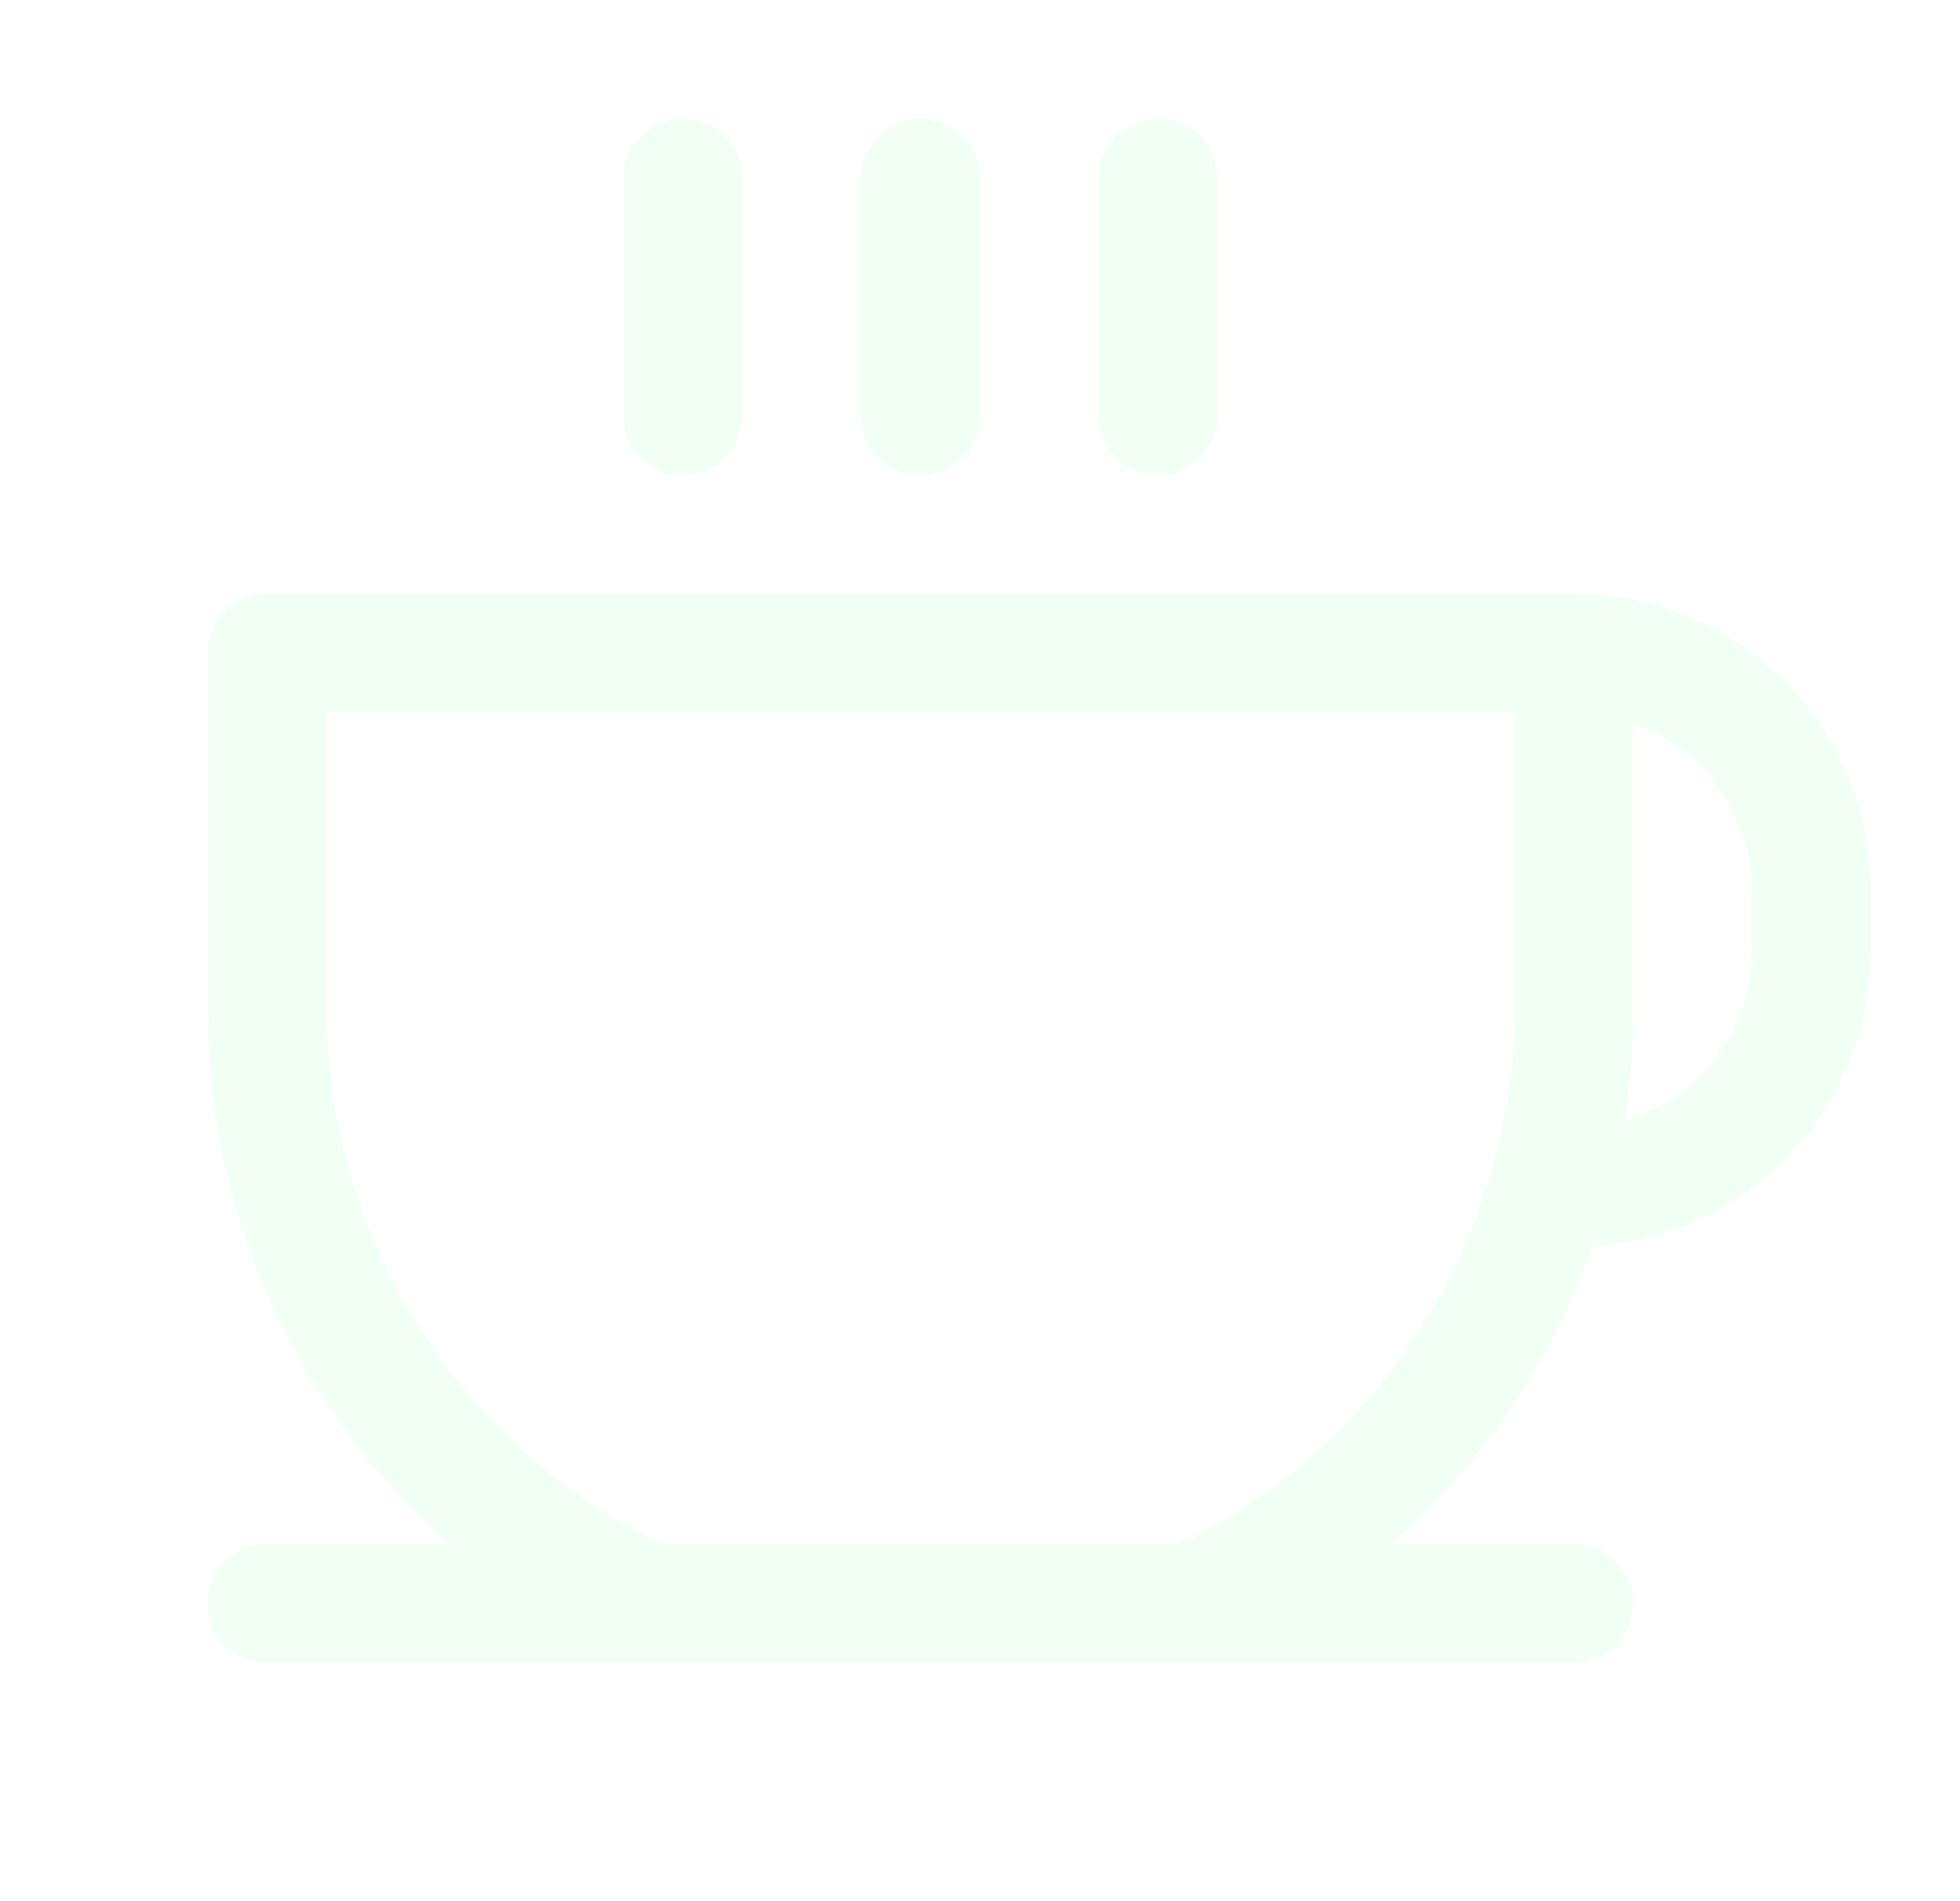
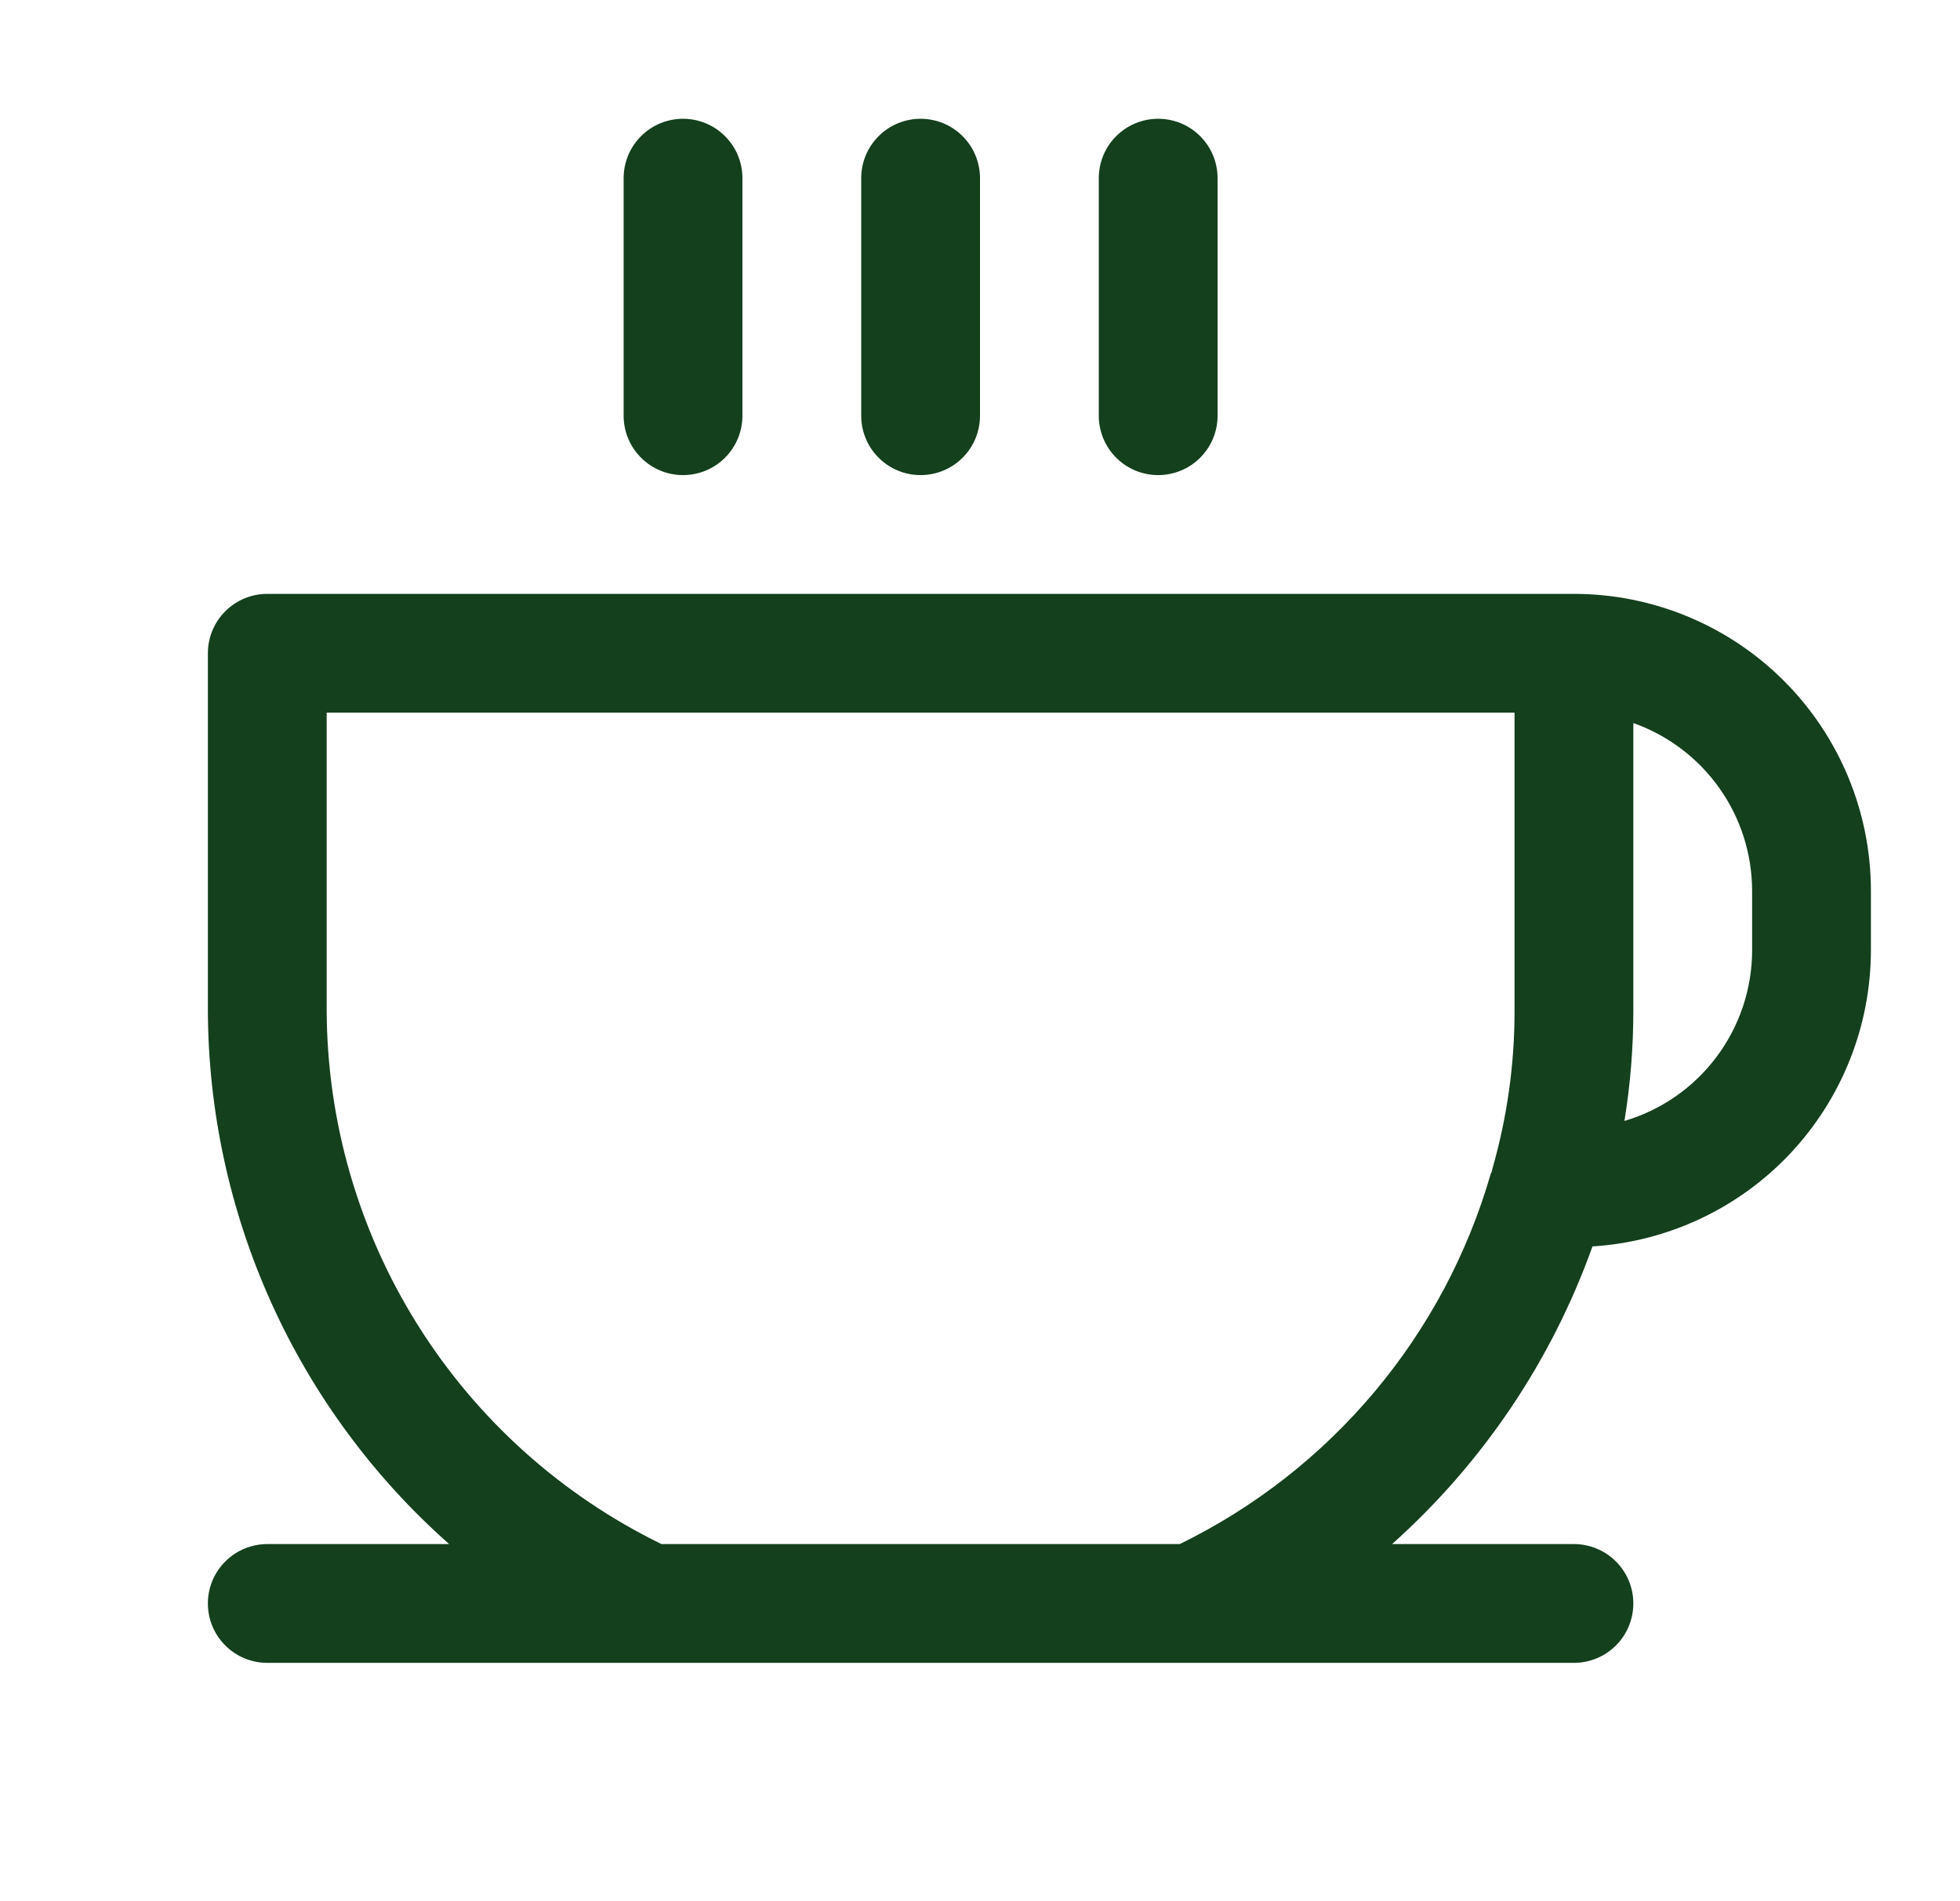
<svg xmlns="http://www.w3.org/2000/svg" width="33" height="32" viewBox="0 0 33 32" fill="none">
-   <path d="M10.5 7V3C10.5 2.735 10.605 2.48 10.793 2.293C10.98 2.105 11.235 2 11.5 2C11.765 2 12.02 2.105 12.207 2.293C12.395 2.48 12.5 2.735 12.5 3V7C12.5 7.265 12.395 7.52 12.207 7.707C12.02 7.895 11.765 8 11.5 8C11.235 8 10.98 7.895 10.793 7.707C10.605 7.52 10.5 7.265 10.5 7ZM15.5 8C15.765 8 16.02 7.895 16.207 7.707C16.395 7.52 16.5 7.265 16.5 7V3C16.5 2.735 16.395 2.48 16.207 2.293C16.02 2.105 15.765 2 15.5 2C15.235 2 14.98 2.105 14.793 2.293C14.605 2.48 14.5 2.735 14.5 3V7C14.5 7.265 14.605 7.52 14.793 7.707C14.98 7.895 15.235 8 15.5 8ZM19.5 8C19.765 8 20.02 7.895 20.207 7.707C20.395 7.52 20.5 7.265 20.5 7V3C20.5 2.735 20.395 2.48 20.207 2.293C20.02 2.105 19.765 2 19.5 2C19.235 2 18.98 2.105 18.793 2.293C18.605 2.48 18.5 2.735 18.5 3V7C18.5 7.265 18.605 7.52 18.793 7.707C18.98 7.895 19.235 8 19.5 8ZM31.5 15V16C31.499 17.271 31.014 18.495 30.143 19.422C29.273 20.348 28.081 20.908 26.812 20.988C26.124 22.914 24.963 24.637 23.438 26H26.5C26.765 26 27.02 26.105 27.207 26.293C27.395 26.48 27.5 26.735 27.5 27C27.5 27.265 27.395 27.52 27.207 27.707C27.02 27.895 26.765 28 26.5 28H4.5C4.235 28 3.98 27.895 3.793 27.707C3.605 27.52 3.5 27.265 3.5 27C3.5 26.735 3.605 26.48 3.793 26.293C3.98 26.105 4.235 26 4.5 26H7.562C6.288 24.872 5.267 23.486 4.567 21.935C3.867 20.384 3.503 18.702 3.5 17V11C3.5 10.735 3.605 10.48 3.793 10.293C3.98 10.105 4.235 10 4.5 10H26.5C27.826 10 29.098 10.527 30.035 11.464C30.973 12.402 31.5 13.674 31.5 15ZM25.5 12H5.5V17C5.504 18.877 6.034 20.716 7.031 22.307C8.028 23.898 9.45 25.177 11.137 26H19.863C21.123 25.384 22.24 24.511 23.142 23.436C24.044 22.362 24.711 21.11 25.1 19.762C25.114 19.74 25.122 19.714 25.125 19.688C25.376 18.814 25.503 17.909 25.5 17V12ZM29.5 15C29.499 14.38 29.307 13.776 28.948 13.27C28.59 12.764 28.084 12.382 27.5 12.175V17C27.501 17.628 27.451 18.255 27.35 18.875C27.971 18.692 28.515 18.313 28.902 17.795C29.29 17.276 29.5 16.647 29.5 16V15Z" fill="#F2FFF5" />
+   <path d="M10.5 7V3C10.5 2.735 10.605 2.48 10.793 2.293C10.98 2.105 11.235 2 11.5 2C11.765 2 12.02 2.105 12.207 2.293C12.395 2.48 12.5 2.735 12.5 3V7C12.5 7.265 12.395 7.52 12.207 7.707C12.02 7.895 11.765 8 11.5 8C11.235 8 10.98 7.895 10.793 7.707C10.605 7.52 10.5 7.265 10.5 7ZM15.5 8C15.765 8 16.02 7.895 16.207 7.707C16.395 7.52 16.5 7.265 16.5 7V3C16.5 2.735 16.395 2.48 16.207 2.293C16.02 2.105 15.765 2 15.5 2C15.235 2 14.98 2.105 14.793 2.293C14.605 2.48 14.5 2.735 14.5 3V7C14.5 7.265 14.605 7.52 14.793 7.707C14.98 7.895 15.235 8 15.5 8ZM19.5 8C19.765 8 20.02 7.895 20.207 7.707C20.395 7.52 20.5 7.265 20.5 7V3C20.5 2.735 20.395 2.48 20.207 2.293C20.02 2.105 19.765 2 19.5 2C19.235 2 18.98 2.105 18.793 2.293C18.605 2.48 18.5 2.735 18.5 3V7C18.5 7.265 18.605 7.52 18.793 7.707C18.98 7.895 19.235 8 19.5 8ZM31.5 15V16C31.499 17.271 31.014 18.495 30.143 19.422C29.273 20.348 28.081 20.908 26.812 20.988C26.124 22.914 24.963 24.637 23.438 26H26.5C26.765 26 27.02 26.105 27.207 26.293C27.395 26.48 27.5 26.735 27.5 27C27.5 27.265 27.395 27.52 27.207 27.707C27.02 27.895 26.765 28 26.5 28H4.5C4.235 28 3.98 27.895 3.793 27.707C3.605 27.52 3.5 27.265 3.5 27C3.5 26.735 3.605 26.48 3.793 26.293C3.98 26.105 4.235 26 4.5 26H7.562C6.288 24.872 5.267 23.486 4.567 21.935C3.867 20.384 3.503 18.702 3.5 17V11C3.5 10.735 3.605 10.48 3.793 10.293C3.98 10.105 4.235 10 4.5 10H26.5C27.826 10 29.098 10.527 30.035 11.464C30.973 12.402 31.5 13.674 31.5 15ZM25.5 12H5.5V17C5.504 18.877 6.034 20.716 7.031 22.307C8.028 23.898 9.45 25.177 11.137 26H19.863C21.123 25.384 22.24 24.511 23.142 23.436C24.044 22.362 24.711 21.11 25.1 19.762C25.114 19.74 25.122 19.714 25.125 19.688C25.376 18.814 25.503 17.909 25.5 17V12ZM29.5 15C29.499 14.38 29.307 13.776 28.948 13.27C28.59 12.764 28.084 12.382 27.5 12.175V17C27.501 17.628 27.451 18.255 27.35 18.875C27.971 18.692 28.515 18.313 28.902 17.795C29.29 17.276 29.5 16.647 29.5 16V15Z" fill="#14401D" />
</svg>
